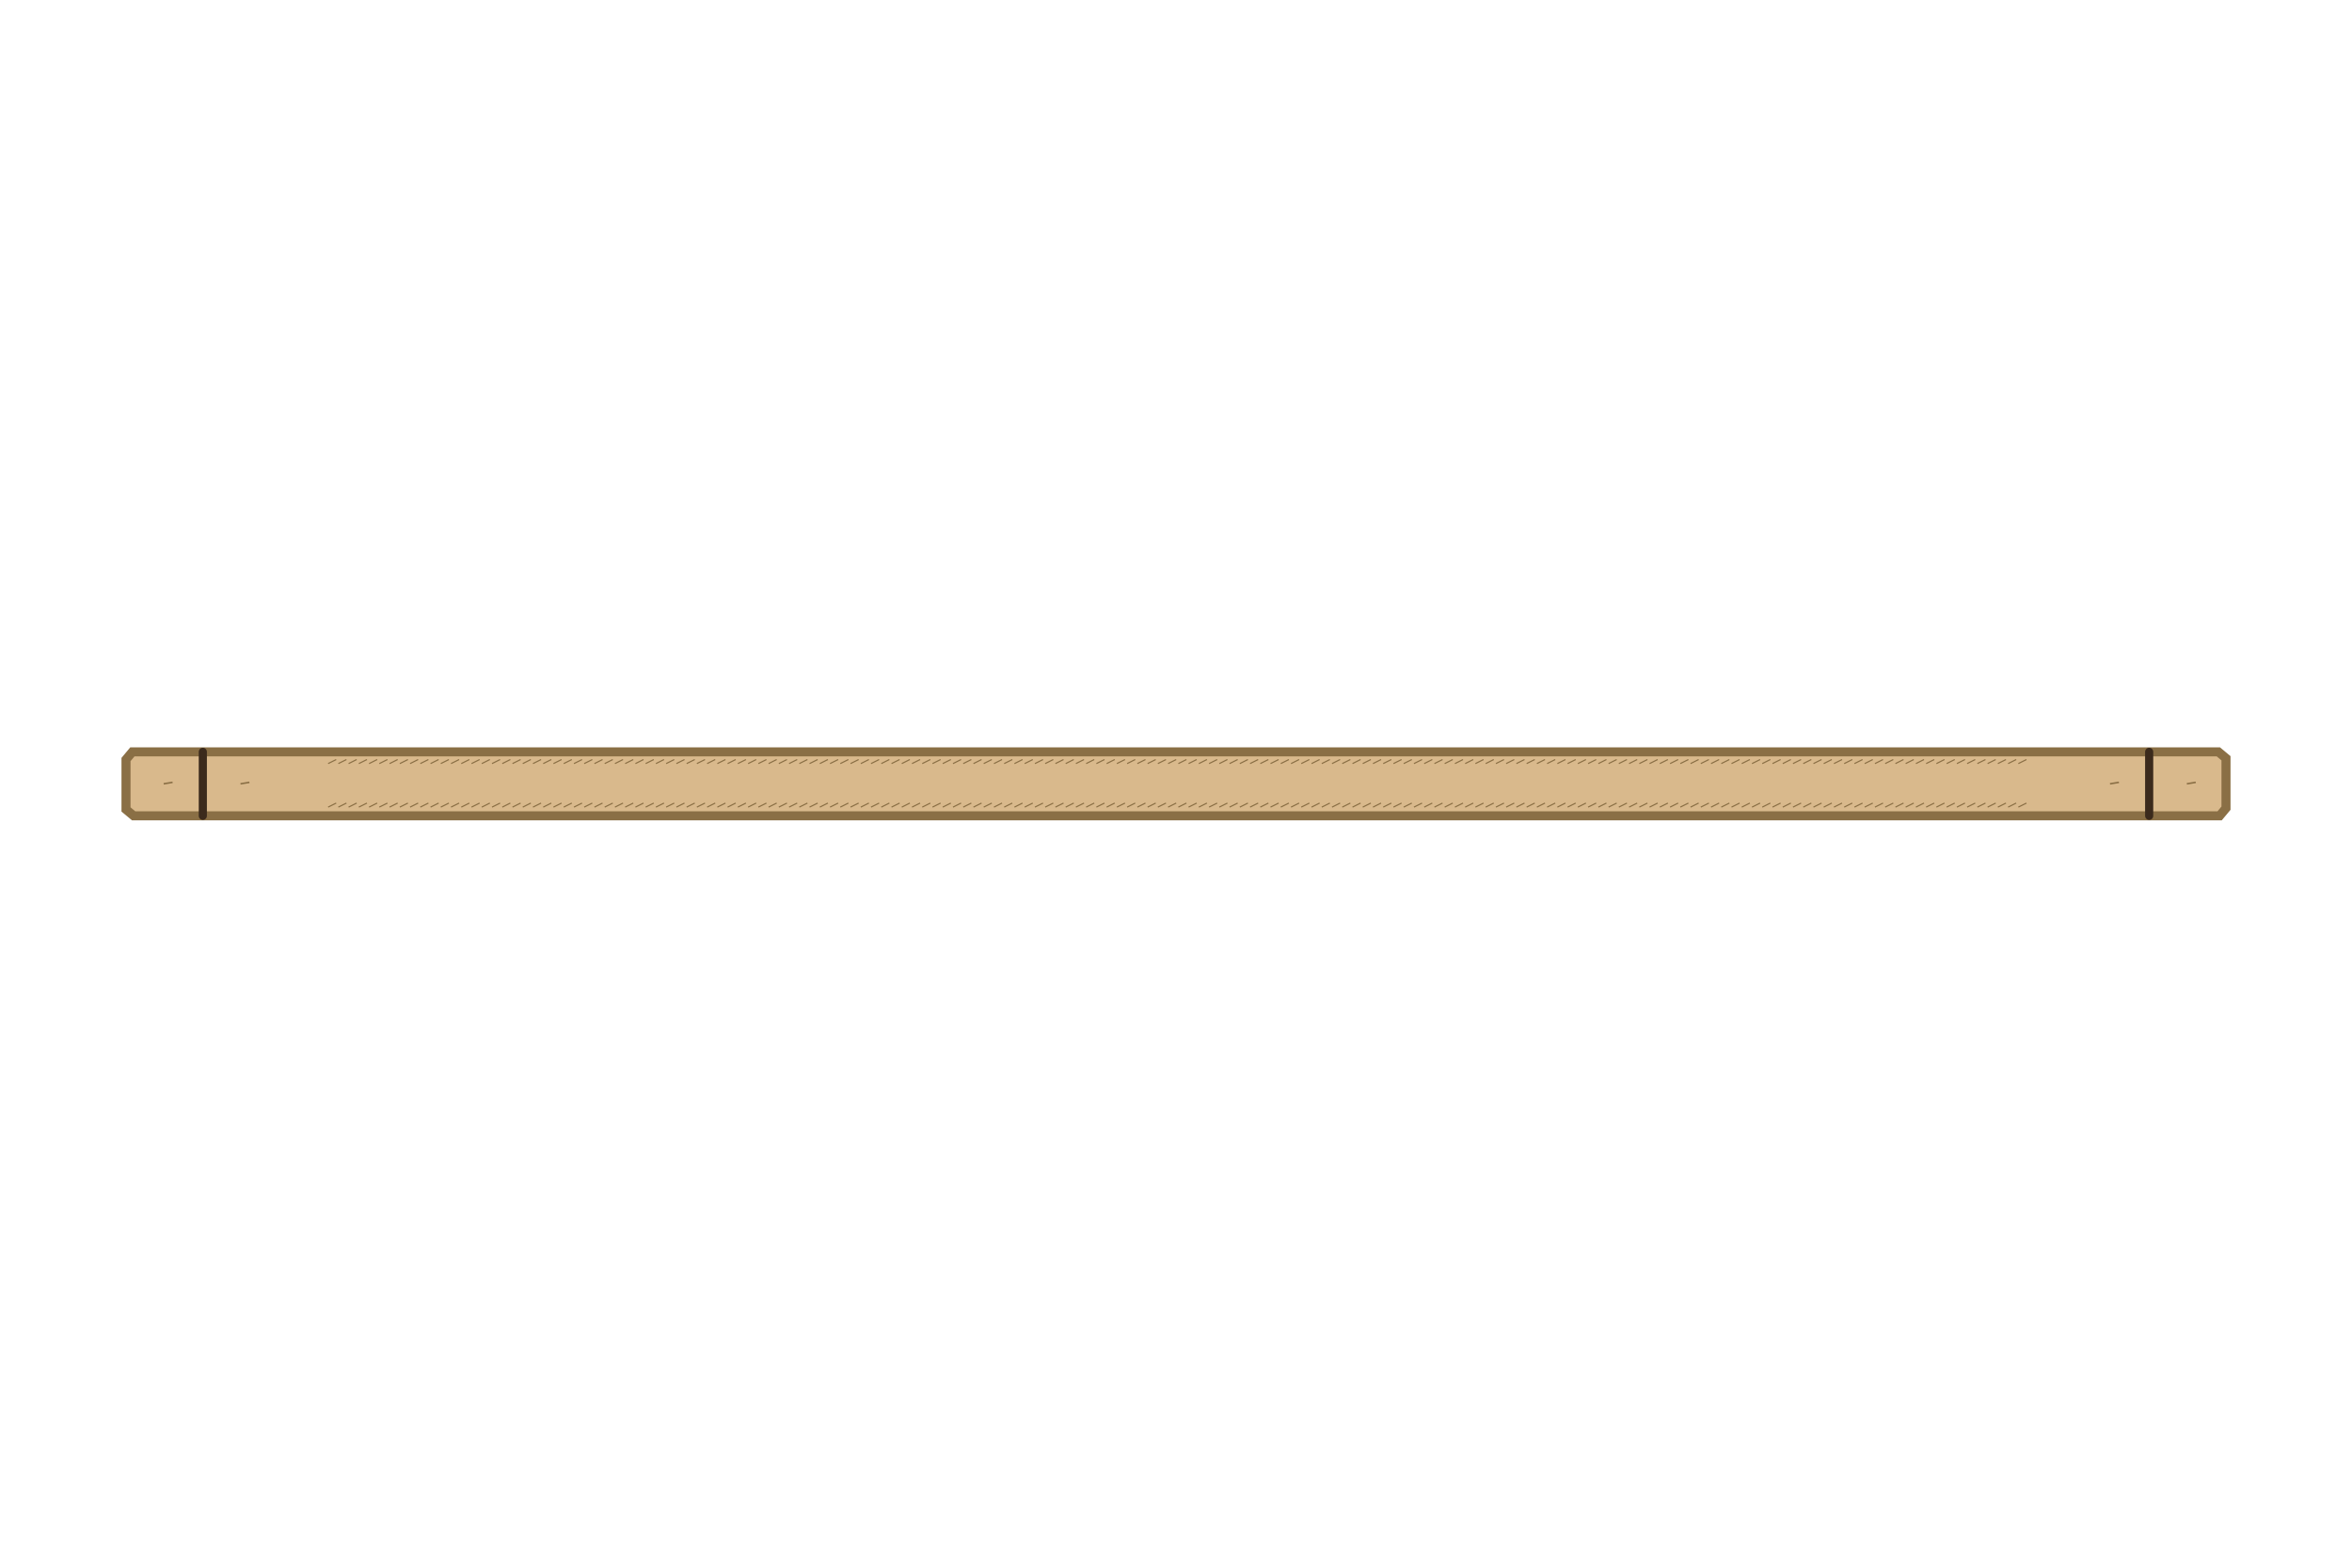
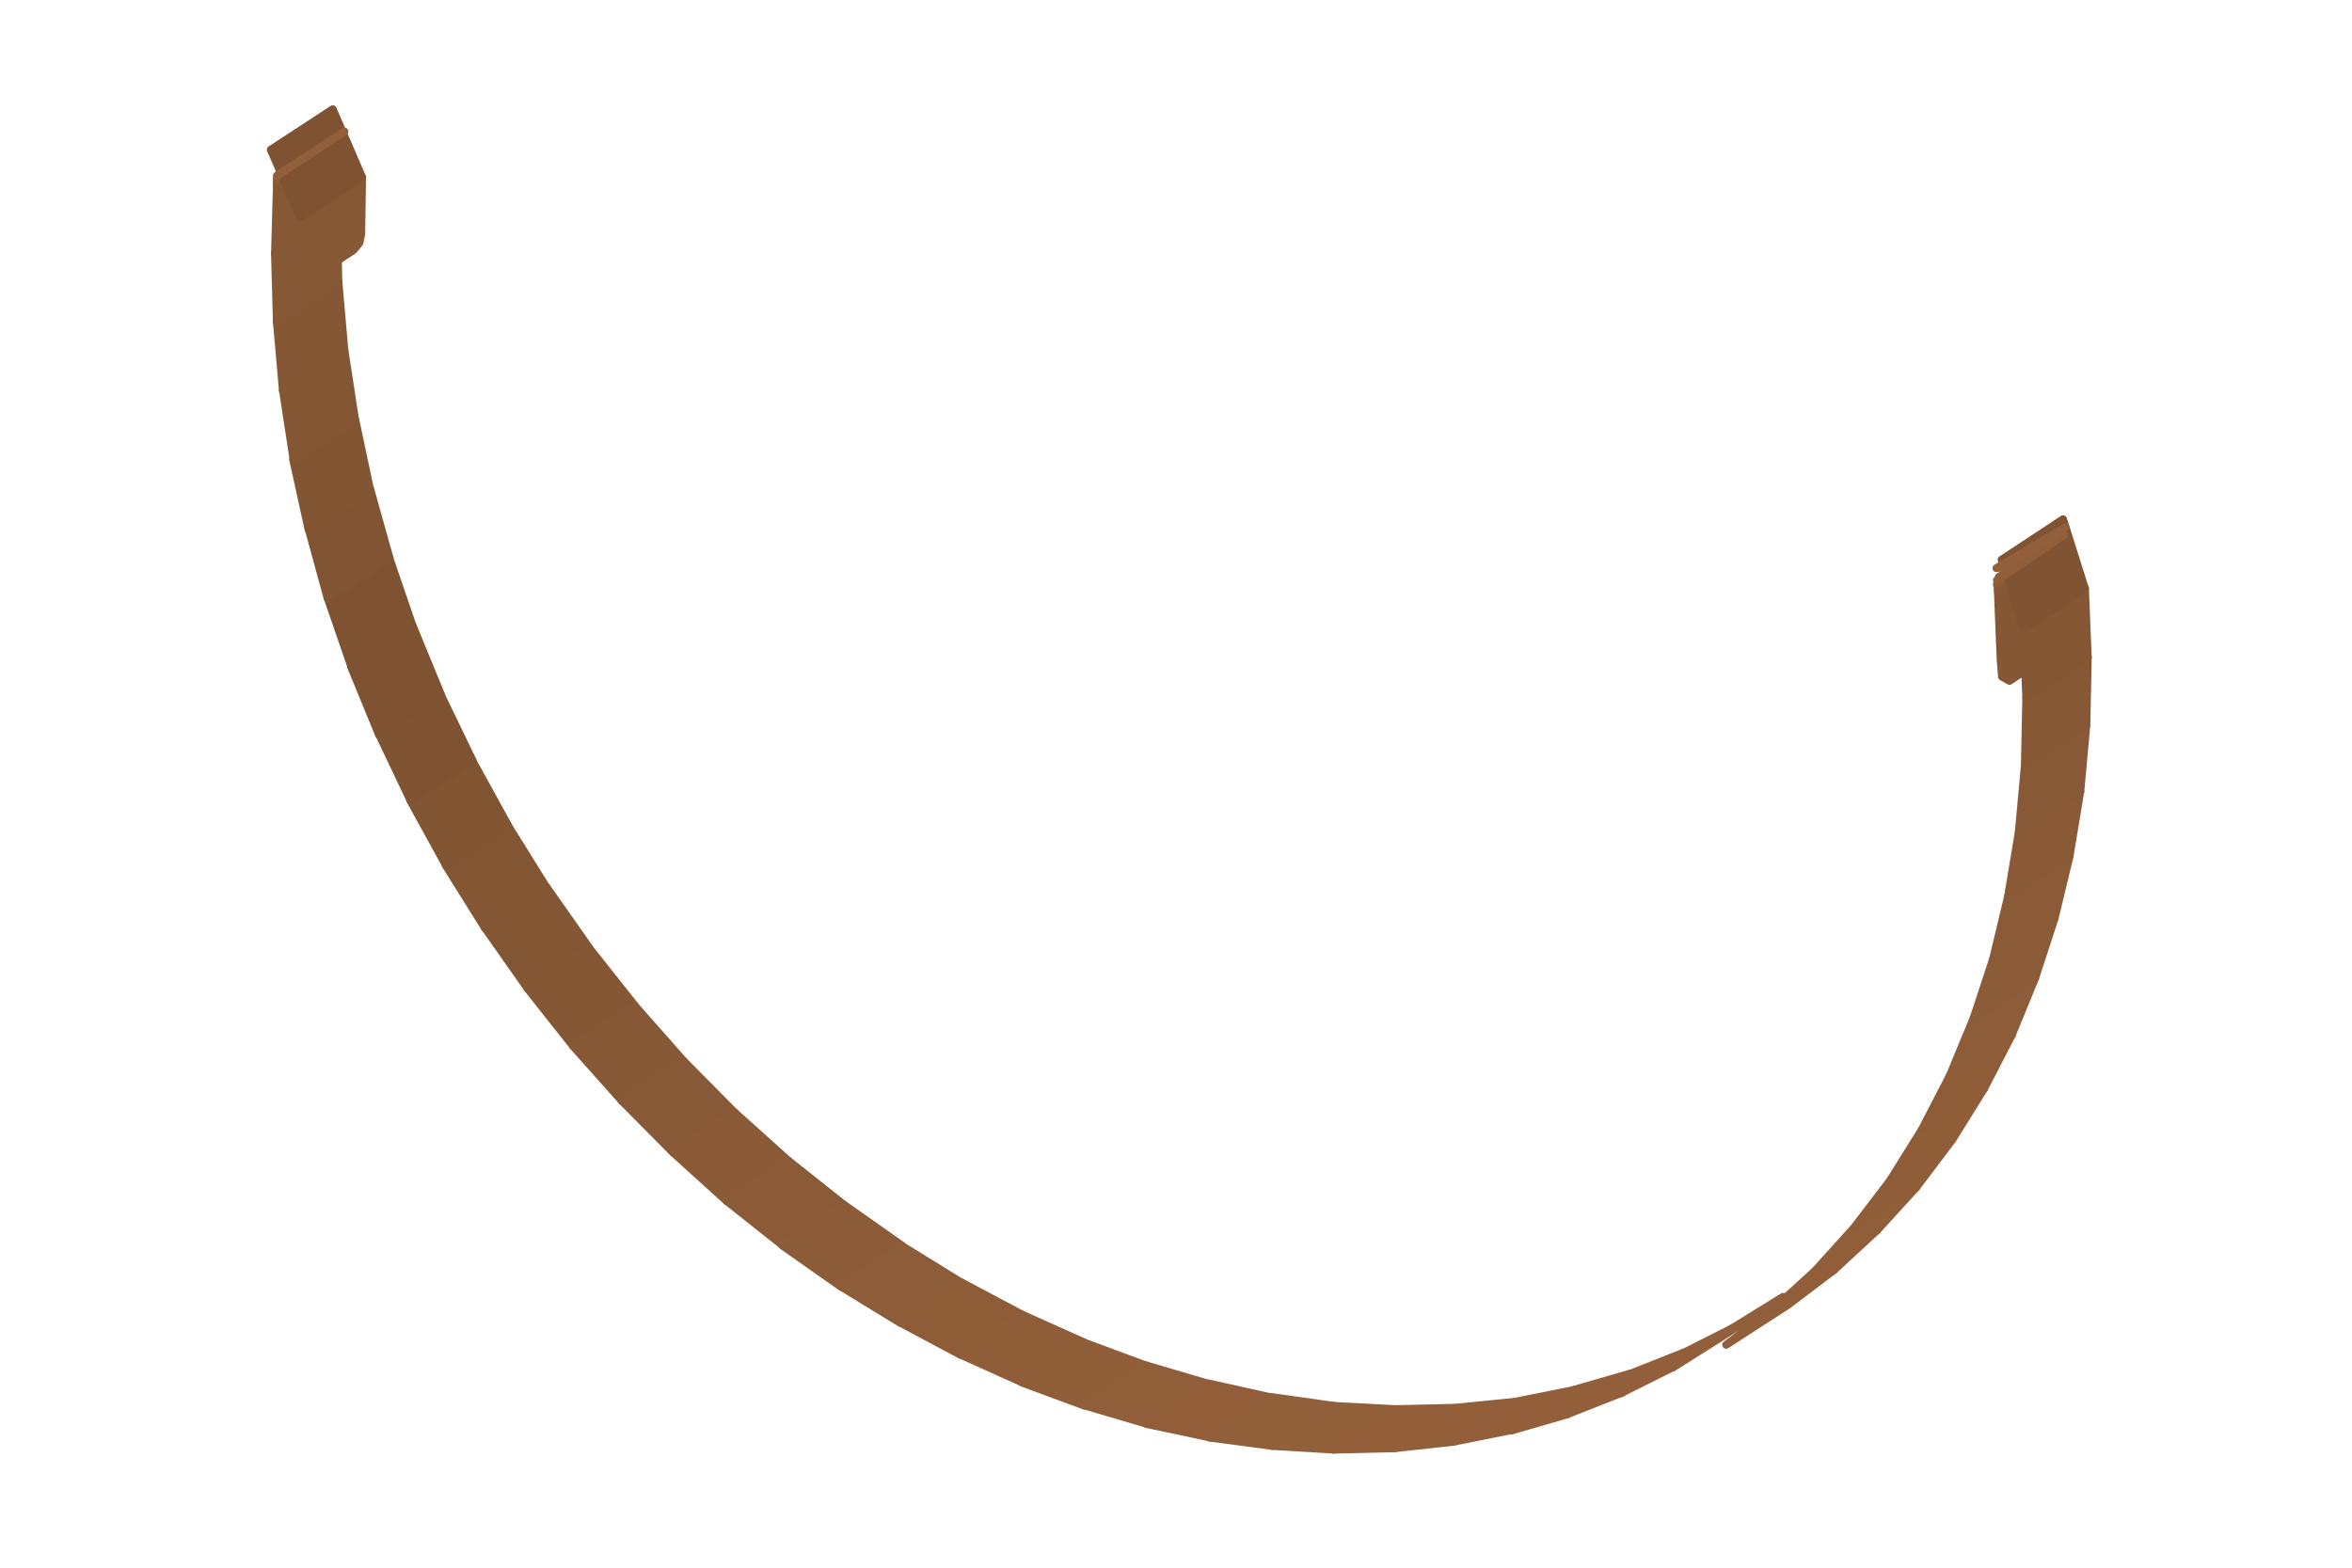
- <svg xmlns="http://www.w3.org/2000/svg" width="300" height="200" viewBox="-49.2 -49.2 918.4 123.4">
-   <path fill="#D9B98C" fill-rule="evenodd" stroke="#8A6F45" stroke-width="3.53" d="m0 3 2.5-3H817l3 2.5V22l-2.5 3H3l-3-2.5V22Zm16.5 9.5-.1-.6Zm30 0-.1-.6Zm760 0-.1-.6Zm-30 0-.1-.6ZM80.6 4l-.2-.4Zm4 0-.2-.4Zm4 0-.2-.4Zm4 0-.2-.4Zm4 0-.2-.4Zm4 0-.2-.4Zm4 0-.2-.4Zm4 0-.2-.4Zm4 0-.2-.4Zm4 0-.2-.4Zm4 0-.2-.4Zm4 0-.2-.4Zm4 0-.2-.4Zm4 0-.2-.4Zm4 0-.2-.4Zm4 0-.2-.4Zm4 0-.2-.4Zm4 0-.2-.4Zm4 0-.2-.4Zm4 0-.2-.4Zm4 0-.2-.4Zm4 0-.2-.4Zm4 0-.2-.4Zm4 0-.2-.4Zm4 0-.2-.4Zm4 0-.2-.4Zm4 0-.2-.4Zm4 0-.2-.4Zm4 0-.2-.4Zm4 0-.2-.4Zm4 0-.2-.4Zm4 0-.2-.4Zm4 0-.2-.4Zm4 0-.2-.4Zm4 0-.2-.4Zm4 0-.2-.4Zm4 0-.2-.4Zm4 0-.2-.4Zm4 0-.2-.4Zm4 0-.2-.4Zm4 0-.2-.4Zm4 0-.2-.4Zm4 0-.2-.4Zm4 0-.2-.4Zm4 0-.2-.4Zm4 0-.2-.4Zm4 0-.2-.4Zm4 0-.2-.4Zm4 0-.2-.4Zm4 0-.2-.4Zm4 0-.2-.4Zm4 0-.2-.4Zm4 0-.2-.4Zm4 0-.2-.4Zm4 0-.2-.4Zm4 0-.2-.4Zm4 0-.2-.4Zm4 0-.2-.4Zm4 0-.2-.4Zm4 0-.2-.4Zm4 0-.2-.4Zm4 0-.2-.4Zm4 0-.2-.4Zm4 0-.2-.4Zm4 0-.2-.4Zm4 0-.2-.4Zm4 0-.2-.4Zm4 0-.2-.4Zm4 0-.2-.4Zm4 0-.2-.4Zm4 0-.2-.4Zm4 0-.2-.4Zm4 0-.2-.4Zm4 0-.2-.4Zm4 0-.2-.4Zm4 0-.2-.4Zm4 0-.2-.4Zm4 0-.2-.4Zm4 0-.2-.4Zm4 0-.2-.4Zm4 0-.2-.4Zm4 0-.2-.4Zm4 0-.2-.4Zm4 0-.2-.4Zm4 0-.2-.4Zm4 0-.2-.4Zm4 0-.2-.4Zm4 0-.2-.4Zm4 0-.2-.4Zm4 0-.2-.4Zm4 0-.2-.4Zm4 0-.2-.4Zm4 0-.2-.4Zm4 0-.2-.4Zm4 0-.2-.4Zm4 0-.2-.4Zm4 0-.2-.4Zm4 0-.2-.4Zm4 0-.2-.4Zm4 0-.2-.4Zm4 0-.2-.4Zm4 0-.2-.4Zm4 0-.2-.4Zm4 0-.2-.4Zm4 0-.2-.4Zm4 0-.2-.4Zm4 0-.2-.4Zm4 0-.2-.4Zm4 0-.2-.4Zm4 0-.2-.4Zm4 0-.2-.4Zm4 0-.2-.4Zm4 0-.2-.4Zm4 0-.2-.4Zm4 0-.2-.4Zm4 0-.2-.4Zm4 0-.2-.4Zm4 0-.2-.4Zm4 0-.2-.4Zm4 0-.2-.4Zm4 0-.2-.4Zm4 0-.2-.4Zm4 0-.2-.4Zm4 0-.2-.4Zm4 0-.2-.4Zm4 0-.2-.4Zm4 0-.2-.4Zm4 0-.2-.4Zm4 0-.2-.4Zm4 0-.2-.4Zm4 0-.2-.4Zm4 0-.2-.4Zm4 0-.2-.4Zm4 0-.2-.4Zm4 0-.2-.4Zm4 0-.2-.4Zm4 0-.2-.4Zm4 0-.2-.4Zm4 0-.2-.4Zm4 0-.2-.4Zm4 0-.2-.4Zm4 0-.2-.4Zm4 0-.2-.4Zm4 0-.2-.4Zm4 0-.2-.4Zm4 0-.2-.4Zm4 0-.2-.4Zm4 0-.2-.4Zm4 0-.2-.4Zm4 0-.2-.4Zm4 0-.2-.4Zm4 0-.2-.4Zm4 0-.2-.4Zm4 0-.2-.4Zm4 0-.2-.4Zm4 0-.2-.4Zm4 0-.2-.4Zm4 0-.2-.4Zm4 0-.2-.4Zm4 0-.2-.4Zm4 0-.2-.4Zm4 0-.2-.4Zm4 0-.2-.4Zm4 0-.2-.4Zm4 0-.2-.4Zm4 0-.2-.4Zm-660 17-.2-.4Zm4 0-.2-.4Zm4 0-.2-.4Zm4 0-.2-.4Zm4 0-.2-.4Zm4 0-.2-.4Zm4 0-.2-.4Zm4 0-.2-.4Zm4 0-.2-.4Zm4 0-.2-.4Zm4 0-.2-.4Zm4 0-.2-.4Zm4 0-.2-.4Zm4 0-.2-.4Zm4 0-.2-.4Zm4 0-.2-.4Zm4 0-.2-.4Zm4 0-.2-.4Zm4 0-.2-.4Zm4 0-.2-.4Zm4 0-.2-.4Zm4 0-.2-.4Zm4 0-.2-.4Zm4 0-.2-.4Zm4 0-.2-.4Zm4 0-.2-.4Zm4 0-.2-.4Zm4 0-.2-.4Zm4 0-.2-.4Zm4 0-.2-.4Zm4 0-.2-.4Zm4 0-.2-.4Zm4 0-.2-.4Zm4 0-.2-.4Zm4 0-.2-.4Zm4 0-.2-.4Zm4 0-.2-.4Zm4 0-.2-.4Zm4 0-.2-.4Zm4 0-.2-.4Zm4 0-.2-.4Zm4 0-.2-.4Zm4 0-.2-.4Zm4 0-.2-.4Zm4 0-.2-.4Zm4 0-.2-.4Zm4 0-.2-.4Zm4 0-.2-.4Zm4 0-.2-.4Zm4 0-.2-.4Zm4 0-.2-.4Zm4 0-.2-.4Zm4 0-.2-.4Zm4 0-.2-.4Zm4 0-.2-.4Zm4 0-.2-.4Zm4 0-.2-.4Zm4 0-.2-.4Zm4 0-.2-.4Zm4 0-.2-.4Zm4 0-.2-.4Zm4 0-.2-.4Zm4 0-.2-.4Zm4 0-.2-.4Zm4 0-.2-.4Zm4 0-.2-.4Zm4 0-.2-.4Zm4 0-.2-.4Zm4 0-.2-.4Zm4 0-.2-.4Zm4 0-.2-.4Zm4 0-.2-.4Zm4 0-.2-.4Zm4 0-.2-.4Zm4 0-.2-.4Zm4 0-.2-.4Zm4 0-.2-.4Zm4 0-.2-.4Zm4 0-.2-.4Zm4 0-.2-.4Zm4 0-.2-.4Zm4 0-.2-.4Zm4 0-.2-.4Zm4 0-.2-.4Zm4 0-.2-.4Zm4 0-.2-.4Zm4 0-.2-.4Zm4 0-.2-.4Zm4 0-.2-.4Zm4 0-.2-.4Zm4 0-.2-.4Zm4 0-.2-.4Zm4 0-.2-.4Zm4 0-.2-.4Zm4 0-.2-.4Zm4 0-.2-.4Zm4 0-.2-.4Zm4 0-.2-.4Zm4 0-.2-.4Zm4 0-.2-.4Zm4 0-.2-.4Zm4 0-.2-.4Zm4 0-.2-.4Zm4 0-.2-.4Zm4 0-.2-.4Zm4 0-.2-.4Zm4 0-.2-.4Zm4 0-.2-.4Zm4 0-.2-.4Zm4 0-.2-.4Zm4 0-.2-.4Zm4 0-.2-.4Zm4 0-.2-.4Zm4 0-.2-.4Zm4 0-.2-.4Zm4 0-.2-.4Zm4 0-.2-.4Zm4 0-.2-.4Zm4 0-.2-.4Zm4 0-.2-.4Zm4 0-.2-.4Zm4 0-.2-.4Zm4 0-.2-.4Zm4 0-.2-.4Zm4 0-.2-.4Zm4 0-.2-.4Zm4 0-.2-.4Zm4 0-.2-.4Zm4 0-.2-.4Zm4 0-.2-.4Zm4 0-.2-.4Zm4 0-.2-.4Zm4 0-.2-.4Zm4 0-.2-.4Zm4 0-.2-.4Zm4 0-.2-.4Zm4 0-.2-.4Zm4 0-.2-.4Zm4 0-.2-.4Zm4 0-.2-.4Zm4 0-.2-.4Zm4 0-.2-.4Zm4 0-.2-.4Zm4 0-.2-.4Zm4 0-.2-.4Zm4 0-.2-.4Zm4 0-.2-.4Zm4 0-.2-.4Zm4 0-.2-.4Zm4 0-.2-.4Zm4 0-.2-.4Zm4 0-.2-.4Zm4 0-.2-.4Zm4 0-.2-.4Zm4 0-.2-.4Zm4 0-.2-.4Zm4 0-.2-.4Zm4 0-.2-.4Zm4 0-.2-.4Zm4 0-.2-.4Zm4 0-.2-.4Zm4 0-.2-.4Zm4 0-.2-.4Zm4 0-.2-.4Zm4 0-.2-.4Zm4 0-.2-.4Z" />
-   <path fill="none" stroke="#3B2A1C" stroke-linecap="round" stroke-linejoin="round" stroke-width="3.18" d="M30 0v25M790 0v25" />
+ <svg xmlns="http://www.w3.org/2000/svg" width="300" height="200" viewBox="-219.65 -303.14 438.39 336.47">
+   <path fill="#835634" stroke="#835634" stroke-linejoin="round" stroke-width="1.69" d="m-143.9-126.1 8.4 13.5-13.2 8.7-8.5-13.6Zm-.8 3.6.2-.3Zm2.2 3.4.1-.3Zm2.1 3.3.1-.3Zm2.1 3.4.1-.3Zm-15.4-4.3.2-.3Zm2.2 3.4.1-.3Zm2.1 3.4.1-.3Zm2.1 3.4.1-.3Z" />
+   <path fill="#845734" stroke="#845734" stroke-linejoin="round" stroke-width="1.69" d="m-135.5-112.7 9.2 13.1-13.3 8.6-9.2-13.1Zm-.7 3.5.2-.3Zm2.3 3.3.2-.3Zm2.3 3.3.2-.3Zm2.3 3.2.2-.2Zm-15.9-3.9.2-.3Zm2.3 3.3.2-.3Zm2.3 3.2.2-.3Zm2.3 3.3.2-.3Z" />
+   <path fill="#825533" stroke="#825533" stroke-linejoin="round" stroke-width="1.69" d="m-151.5-140 7.7 14-13.3 8.6-7.7-14Zm-.9 3.6.2-.3Zm1.9 3.5.2-.3Zm2 3.5.1-.3Zm1.9 3.5.1-.3Zm-14.8-4.6.2-.3Zm1.9 3.5.2-.3Zm1.9 3.5.2-.3Zm2 3.5.1-.3Z" />
+   <path fill="#865735" stroke="#865735" stroke-linejoin="round" stroke-width="1.69" d="m-126.4-99.7 9.9 12.5-13.3 8.6-9.9-12.5Zm-.5 3.4.1-.3Zm2.4 3.1.2-.2Zm2.5 3.2.1-.3Zm2.5 3.1.1-.3Zm-16.4-3.5.1-.3Zm2.4 3.1.1-.3Zm2.5 3.1.1-.3Zm2.5 3.2.1-.3Z" />
+   <path fill="#805433" stroke="#805433" stroke-linejoin="round" stroke-width="1.69" d="m-158.3-154.2 6.9 14.3-13.3 8.6-6.8-14.3Zm-1 3.7.2-.3Zm1.7 3.6.2-.3Zm1.7 3.6.2-.4Zm1.7 3.5.2-.3Zm-14.1-4.9.1-.3Zm1.7 3.6.2-.3Zm1.7 3.6.2-.3Zm1.7 3.6.2-.3Z" />
+   <path fill="#875835" stroke="#875835" stroke-linejoin="round" stroke-width="1.69" d="m-116.6-87.3 10.5 11.9-13.2 8.6-10.6-11.9Zm-.4 3.3.1-.3Zm2.6 3 .1-.3Zm2.6 3 .1-.3Zm2.7 2.9.1-.2Zm-16.9-3 .1-.3Zm2.6 3 .1-.3Zm2.6 2.9.1-.2Zm2.6 3 .2-.3Z" />
+   <path fill="#7f5332" stroke="#7f5332" stroke-linejoin="round" stroke-width="1.69" d="m-164.2-168.7 6 14.6-13.3 8.6-6-14.6Zm-1.2 3.7.2-.3Zm1.5 3.7.2-.3Zm1.5 3.6.2-.3Zm1.5 3.7.2-.3Zm-13.5-5.1.2-.3Zm1.5 3.6.2-.3Zm1.5 3.7.2-.3Zm1.5 3.7.2-.4Z" />
+   <path fill="#885936" stroke="#885936" stroke-linejoin="round" stroke-width="1.69" d="m-106.2-75.5 11.1 11.2-13.2 8.6-11.1-11.2Zm-.3 3.2.1-.3Zm2.8 2.8.1-.3Zm2.7 2.8.1-.3Zm2.8 2.8.1-.3Zm-17.3-2.5.1-.3Zm2.8 2.8.1-.3Zm2.7 2.8.1-.3Zm2.8 2.8.1-.3Z" />
+   <path fill="#7f5332" stroke="#7f5332" stroke-linejoin="round" stroke-width="1.69" d="m-169.3-183.5 5.1 14.9-13.2 8.6-5.1-14.8Zm-1.3 3.8.2-.3Zm1.3 3.8.2-.4Zm1.3 3.7.2-.3Zm1.3 3.7.1-.3Zm-12.9-5.3.2-.3Zm1.3 3.7.2-.3Zm1.3 3.7.2-.3Zm1.3 3.7.1-.3Z" />
+   <path fill="#8a5a36" stroke="#8a5a36" stroke-linejoin="round" stroke-width="1.69" d="m-95.2-64.4 11.7 10.5-13.3 8.6-11.6-10.5Zm-.2 3.1.1-.3Zm2.9 2.6.1-.3Zm2.9 2.6.1-.3Zm2.9 2.6.1-.2Zm-17.7-2 .1-.2Zm2.9 2.7.1-.3Zm2.9 2.6.1-.3Zm2.9 2.6.1-.3Z" />
+   <path fill="#815433" stroke="#815433" stroke-linejoin="round" stroke-width="1.69" d="m-173.4-198.3 4.2 15-13.3 8.6-4.1-15Zm-1.4 3.8.1-.3Zm1 3.8.2-.3Zm1.1 3.7.1-.3Zm1 3.8.2-.4Zm-12.1-5.4.1-.3Zm1 3.7.2-.3Zm1 3.8.2-.3Zm1.1 3.7.2-.3Z" />
+   <path fill="#8b5b37" stroke="#8b5b37" stroke-linejoin="round" stroke-width="1.69" d="m-83.6-54 12.1 9.6-13.3 8.6-12.1-9.6Zm-.2 2.9.1-.2Zm3 2.4.1-.2Zm3.1 2.4.1-.2Zm3 2.5.1-.3Zm-18.1-1.4.1-.3Zm3 2.4.1-.3Zm3.1 2.4v-.2Zm3 2.4.1-.2Z" />
+   <path fill="#825533" stroke="#825533" stroke-linejoin="round" stroke-width="1.69" d="m-176.6-213.2 3.2 15.1-13.2 8.6-3.3-15Zm-1.6 3.9.2-.4Zm.8 3.7.2-.3Zm.8 3.8.2-.3Zm.8 3.7.2-.3Zm-11.4-5.4.2-.3Zm.8 3.8.2-.3Zm.8 3.7.2-.3Zm.8 3.8.2-.3Z" />
+   <path fill="#8c5b37" stroke="#8c5b37" stroke-linejoin="round" stroke-width="1.69" d="m-71.6-44.5 12.5 8.8-13.3 8.7-12.5-8.8Zm-.1 2.8.1-.2Zm3.1 2.2.1-.2Zm3.1 2.2.1-.2Zm3.2 2.2.1-.2Zm-18.4-.7v-.2Zm3.1 2.2.1-.2Zm3.1 2.2.1-.2Zm3.2 2.2v-.2Z" />
+   <path fill="#845634" stroke="#845634" stroke-linejoin="round" stroke-width="1.69" d="m-178.9-228 2.3 15-13.2 8.6-2.3-15Zm-1.7 3.8.2-.3Zm.6 3.8.2-.4Zm.5 3.7.2-.3Zm.6 3.7.2-.3Zm-10.7-5.3.2-.3Zm.5 3.7.2-.3Zm.6 3.8.2-.3Zm.6 3.7.2-.3Z" />
+   <path fill="#8d5c38" stroke="#8d5c38" stroke-linejoin="round" stroke-width="1.69" d="m-59.2-35.7 12.8 7.9-13.2 8.6-12.9-7.9Zm-.1 2.6.1-.2Zm3.3 2v-.2Zm3.2 2 .1-.3Zm3.2 2 .1-.3Zm-18.7-.1.1-.2Zm3.2 2 .1-.3Zm3.3 1.9v-.2Zm3.2 2 .1-.2Z" />
+   <path fill="#855734" stroke="#855734" stroke-linejoin="round" stroke-width="1.69" d="m-180.2-242.8 1.3 14.9-13.2 8.6-1.3-14.8Zm-1.2 11.3.2-.3Zm.3 3.7.2-.3Zm-9.3 2.1.2-.3Zm.3 3.8.2-.3Z" />
+   <path fill="#8e5d38" stroke="#8e5d38" stroke-linejoin="round" stroke-width="1.69" d="m-46.5-27.9 13.2 7-13.3 8.6-13.1-7Zm0 2.5.1-.2Zm3.3 1.8.1-.3Zm3.3 1.7.1-.2Zm3.3 1.7.1-.2Zm-18.9.7.1-.2Zm3.3 1.7.1-.2Zm3.3 1.8.1-.3Zm3.3 1.7.1-.2Z" />
+   <path fill="#865835" stroke="#865835" stroke-linejoin="round" stroke-width="1.69" d="m-180.5-257.3.3 14.7-13.2 8.6-.4-14.7Z" />
+   <path fill="#8f5d38" stroke="#8f5d38" stroke-linejoin="round" stroke-width="1.69" d="m-33.5-21 13.4 6-13.3 8.6-13.3-6Zm.1 2.4.1-.2Zm3.3 1.5.1-.2Zm3.4 1.5v-.2Zm3.3 1.5.1-.2Zm-19 1.3.1-.2Zm3.3 1.5.1-.2Zm3.3 1.5.1-.2Zm3.4 1.5.1-.2Z" />
+   <path fill="#875835" stroke="#875835" stroke-linejoin="round" stroke-width="1.69" d="m-176.9-249.5 1.2-1.5.4-1.8.2-12.3-13.3 8.6-.1 11.9.5 1.6 1.1.1Zm-4.8-11.8-.8 1.9 1.6-1-.5-.9Z" />
+   <path fill="#875835" stroke="#875835" stroke-linejoin="round" stroke-width="1.69" d="m-180.2-271.7-.3 14.5-13.3 8.6.4-14.5Zm-6.8 12-.5-2 .8 1.7Z" />
+   <path fill="#8f5e39" stroke="#8f5e39" stroke-linejoin="round" stroke-width="1.69" d="m-20.2-15 13.5 5L-20-1.4l-13.5-5Zm0 2.2.1-.2Zm3.4 1.2.1-.2Zm3.4 1.3.1-.3Zm3.4 1.2v-.2ZM-29.2-7l.1-.2Zm3.4 1.3.1-.2Zm3.4 1.2v-.2Zm3.3 1.3.1-.2Z" />
+   <path fill="#875835" stroke="#875835" stroke-linejoin="round" stroke-width="1.69" d="m-180.1-273.6-.1 1.9-13.2 8.6v-1.8Z" />
+   <path fill="#8c5b37" stroke="#8c5b37" stroke-linejoin="round" stroke-width="1.69" d="m-179.7-274.7-.5 1.6-13.2 8.7.5-1.6Z" />
+   <path fill="#7f5332" stroke="#7f5332" stroke-linejoin="round" stroke-width="1.69" d="m-175.1-265.1-6.3-14.6-13.3 8.7 6.3 14.5Z" />
+   <path fill="#915f39" stroke="#915f39" stroke-linejoin="round" stroke-width="1.69" d="m-178.9-274.9-14.5 9.5 1.2-.9Z" />
+   <path fill="#905e39" stroke="#905e39" stroke-linejoin="round" stroke-width="1.69" d="m-6.9-10.1 13.6 4-13.3 8.6-13.5-4Zm.1 2 .1-.2Zm3.4 1 .1-.2Zm3.4 1 .1-.2Zm3.4 1 .1-.2Zm-19.2 2.9.1-.2Zm3.4 1 .1-.2Zm3.4 1 .1-.2Zm3.4 1V.6Z" />
+   <path fill="#915e39" stroke="#915e39" stroke-linejoin="round" stroke-width="1.69" d="m6.6-6.2 13.5 3L6.9 5.4-6.7 2.5Zm0 1.9.1-.2Zm3.4.7.1-.2Zm3.4.8.1-.2Zm3.4.7.1-.2ZM-2.4 1.6l.1-.2Zm3.4.7.1-.2Zm3.4.7.1-.2Zm3.4.7.1-.1Z" />
+   <path fill="#915f39" stroke="#915f39" stroke-linejoin="round" stroke-width="1.69" d="m20-3.3 13.5 1.9-13.3 8.6L6.7 5.4Zm.1 1.7v-.1Zm3.3.5.1-.2Zm3.4.4.1-.1Zm3.4.5.1-.2ZM11.1 4.3v-.2Zm3.3.4.1-.1Zm3.4.5.1-.2Zm3.4.5.1-.2Z" />
+   <path fill="#915f39" stroke="#915f39" stroke-linejoin="round" stroke-width="1.69" d="m33.4-1.4 13.3.7L33.5 8l-13.4-.8Zm0 1.5.1-.2Zm3.3.2.1-.2Zm3.4.2.1-.2Zm3.3.2.1-.2Zm-19 5.2.1-.1Zm3.3.2.1-.1Zm3.4.2.1-.1Zm3.3.2.1-.1Z" />
+   <path fill="#925f3a" stroke="#925f3a" stroke-linejoin="round" stroke-width="1.69" d="M46.6-.7 59.7-1 46.5 7.7 33.3 8Zm0 1.4.1-.2Zm3.3-.1.1-.1Zm3.3-.1.1-.1Zm3.3-.1V.3ZM37.6 6.5l.1-.1Zm3.3 0 .1-.2Zm3.3-.1v-.2Zm3.3-.1v-.1Z" />
+   <path fill="#925f3a" stroke="#925f3a" stroke-linejoin="round" stroke-width="1.69" d="m59.6-1 12.9-1.3-13.3 8.6-12.8 1.4Zm0 1.2.1-.1Zm3.2-.3.1-.2ZM66-.5l.1-.1Zm3.2-.3.1-.2ZM50.6 6.1l.1-.2Zm3.2-.4.1-.1Zm3.2-.3.1-.2Zm3.2-.4.1-.1Z" />
+   <path fill="#925f3a" stroke="#925f3a" stroke-linejoin="round" stroke-width="1.69" d="m72.4-2.3 12.5-2.5-13.3 8.6-12.5 2.5Zm-.1 1 .1-.2Zm3.1-.7.1-.1Zm3.1-.6.1-.1Zm3.2-.6v-.1ZM63.3 4.5v-.1Zm3.1-.6.1-.1Zm3.1-.6.1-.1Zm3.2-.6v-.1Z" />
+   <path fill="#925f3a" stroke="#925f3a" stroke-linejoin="round" stroke-width="1.69" d="m84.8-4.8 12.1-3.5L83.6.4 71.5 3.9Zm-.2.9.1-.2Zm3-.9.1-.1Zm3.1-.9.1-.1Zm3-.9.1-.1ZM75.6 1.9l.1-.1Zm3-.9.1-.1Zm3.1-.8V.1Zm3-.9.1-.1Z" />
+   <path fill="#925f3a" stroke="#925f3a" stroke-linejoin="round" stroke-width="1.69" d="m96.8-8.2 11.6-4.6-13.2 8.6L83.5.4Zm-.3.6.1-.1Zm2.9-1.1.1-.1Zm3-1.2.1-.1Zm2.9-1.1.1-.1ZM87.5-1.7l.1-.1Zm2.9-1.2.1-.1ZM93.3-4l.1-.1Zm3-1.1.1-.1Z" />
+   <path fill="#925f3a" stroke="#925f3a" stroke-linejoin="round" stroke-width="1.69" d="m108.3-12.7 11.1-5.6-13.2 8.6L95-4.1Zm-.3.4h.1Zm2.8-1.4h.1Zm2.7-1.3.1-.1Zm2.8-1.4.1-.1ZM99-6.4l.1-.1Zm2.8-1.4.1-.1Zm2.7-1.4.1-.1Zm2.8-1.4.1-.1Z" />
+   <path fill="#915f39" stroke="#915f39" stroke-linejoin="round" stroke-width="1.69" d="m119.3-18.3 10.5-6.5-13.2 8.6-10.5 6.6Zm-.4.4.1-.1Zm2.6-1.7.1-.1Zm2.7-1.6.1-.1Zm2.6-1.7h.1Zm-16.9 10.8h.1Zm2.6-1.6.1-.1Zm2.6-1.7h.2Zm2.7-1.6.1-.1Zm13.1-6.1 9.9-7.5-13.3 8.6-9.9 7.5Zm-.5.1h.1Zm2.5-1.8.1-.1Zm2.4-1.9.1-.1Zm2.5-1.9.1-.1Zm-16.4 11.5.1-.1Zm2.4-1.9h.2Zm2.5-1.8.1-.1Zm2.5-1.9.1-.1Z" />
+   <path fill="#915e39" stroke="#915e39" stroke-linejoin="round" stroke-width="1.69" d="m140.8-30.6 9.2-8.5-13.3 8.7-9.2 8.4Zm-.7 0 .2-.1Zm2.3-2.1.2-.1Zm2.3-2.1.2-.1Zm2.3-2.1.2-.1Zm-15.9 12.1h.2Zm2.3-2.1h.2Zm2.3-2.1h.2Zm2.3-2.1h.1Z" />
+   <path fill="#905e39" stroke="#905e39" stroke-linejoin="round" stroke-width="1.69" d="m150-39.1 8.4-9.2-13.3 8.6-8.4 9.3Zm-.8-.1h.1Zm2.1-2.3h.1Zm2.1-2.3.2-.1Zm2.1-2.4h.2Zm-15.3 12.9.1-.1Zm2.1-2.3.1-.1Zm2.1-2.4h.2Zm2.1-2.3h.2Z" />
+   <path fill="#8f5e39" stroke="#8f5e39" stroke-linejoin="round" stroke-width="1.69" d="m158.4-48.3 7.7-10.2-13.3 8.7-7.7 10.1Zm-.9-.3h.2Zm1.9-2.5.2-.1Zm1.9-2.6h.2Zm2-2.5h.1Zm-14.8 13.5.2-.1Zm1.9-2.6h.2Zm1.9-2.5h.2Zm2-2.5.1-.1Z" />
+   <path fill="#8f5d38" stroke="#8f5d38" stroke-linejoin="round" stroke-width="1.69" d="m166.1-58.5 6.8-10.9-13.3 8.7-6.8 10.9Zm-1.1-.4h.2Zm1.8-2.7h.1Zm1.7-2.7h.1Zm1.7-2.7h.1ZM156-53h.2Zm1.7-2.7h.2Zm1.8-2.7.1-.1Zm1.7-2.8h.1Z" />
+   <path fill="#8e5d38" stroke="#8e5d38" stroke-linejoin="round" stroke-width="1.69" d="m172.9-69.4 6-11.6-13.3 8.7-6 11.6Zm-1.2-.5h.2Zm1.5-2.9h.2Zm1.5-2.9h.2Zm1.5-2.9h.2ZM162.7-64h.2Zm1.5-2.9h.2Zm1.5-2.9h.2Zm1.5-2.9h.2Z" />
+   <path fill="#8d5c38" stroke="#8d5c38" stroke-linejoin="round" stroke-width="1.69" d="m178.9-81 5-12.2-13.2 8.6-5.1 12.3Zm-1.3-.6h.1Zm1.2-3h.2Zm1.3-3.1h.2Zm1.3-3.1h.1Zm-12.8 15.1h.1Zm1.2-3.1h.2Zm1.3-3h.2Zm1.3-3.1h.1Z" />
+   <path fill="#8c5b37" stroke="#8c5b37" stroke-linejoin="round" stroke-width="1.69" d="m183.9-93.2 4.2-12.9-13.2 8.7-4.2 12.8Zm-1.4-.7h.2Zm1-3.2h.2Zm1.1-3.2h.2Zm1-3.3h.2Zm-12.1 15.5h.2Zm1-3.2h.2Zm1.1-3.2h.2Zm1-3.2h.2Z" />
+   <path fill="#8b5b37" stroke="#8b5b37" stroke-linejoin="round" stroke-width="1.69" d="m188.1-106.1 3.2-13.3-13.2 8.6-3.2 13.4Zm-1.6-.8h.2Zm.8-3.3h.2Zm.8-3.3h.2Zm.8-3.4h.2ZM177.5-101h.2Zm.8-3.3h.2Zm.8-3.4h.2Zm.8-3.3h.2Z" />
+   <path fill="#8a5a36" stroke="#8a5a36" stroke-linejoin="round" stroke-width="1.69" d="m191.3-119.4 2.3-13.9-13.2 8.7-2.3 13.8Zm-1.7-.9h.2Zm.6-3.5h.2Zm.5-3.4h.2Zm.6-3.5h.2Zm-10.7 16.3h.2Zm.5-3.5h.2Zm.6-3.5.2.1Zm.6-3.4h.2Z" />
+   <path fill="#885936" stroke="#885936" stroke-linejoin="round" stroke-width="1.69" d="m193.6-133.3 1.3-14.2-13.2 8.6-1.3 14.3Zm-1.9-.9h.2Zm.3-3.5h.2Zm.4-3.6h.2Zm.3-3.6.2.1Zm-10 16.6h.2Zm.3-3.6h.2Zm.3-3.5h.3Zm.4-3.6h.2Z" />
+   <path fill="#875835" stroke="#875835" stroke-linejoin="round" stroke-width="1.69" d="m194.9-147.5.3-14.5-13.2 8.6-.3 14.5Z" />
+   <path fill="#865735" stroke="#865735" stroke-linejoin="round" stroke-width="1.69" d="m189.8-170.1.1 2.7-.2 1.9-.8 1.5-10.5 7-1.6-.9-.3-3.6Zm-.7-14.8.7 14.8-13.3 8.6-.6-14.8Zm-6.3 12.2-.6-2 1.2 1.2-.3.5Z" />
+   <path fill="#865735" stroke="#865735" stroke-linejoin="round" stroke-width="1.69" d="m195.2-162-.6-14.8-13.2 8.7.6 14.7Zm-6.2-24.7.1 1.8-13.2 8.6-.1-1.8Z" />
+   <path fill="#8b5a37" stroke="#8b5a37" stroke-linejoin="round" stroke-width="1.69" d="m189.4-187.9-.4 1.7-13.3 8.6.4-1.7Z" />
+   <path fill="#805432" stroke="#805432" stroke-linejoin="round" stroke-width="1.69" d="m194.6-176.8-4.7-14.9-13.2 8.7 4.7 14.9Zm-7.3 2-.4 1.9 1.7-.4-1-1.6Z" />
+   <path fill="#905e39" stroke="#905e39" stroke-linejoin="round" stroke-width="1.69" d="m190.1-188.3-14.4 9.7 1.2-1Z" />
+   <path fill="#925f3a" stroke="#925f3a" stroke-linejoin="round" stroke-width="1.69" d="m190.4-190-14.8 8.8 1.6-.2Z" />
</svg>
